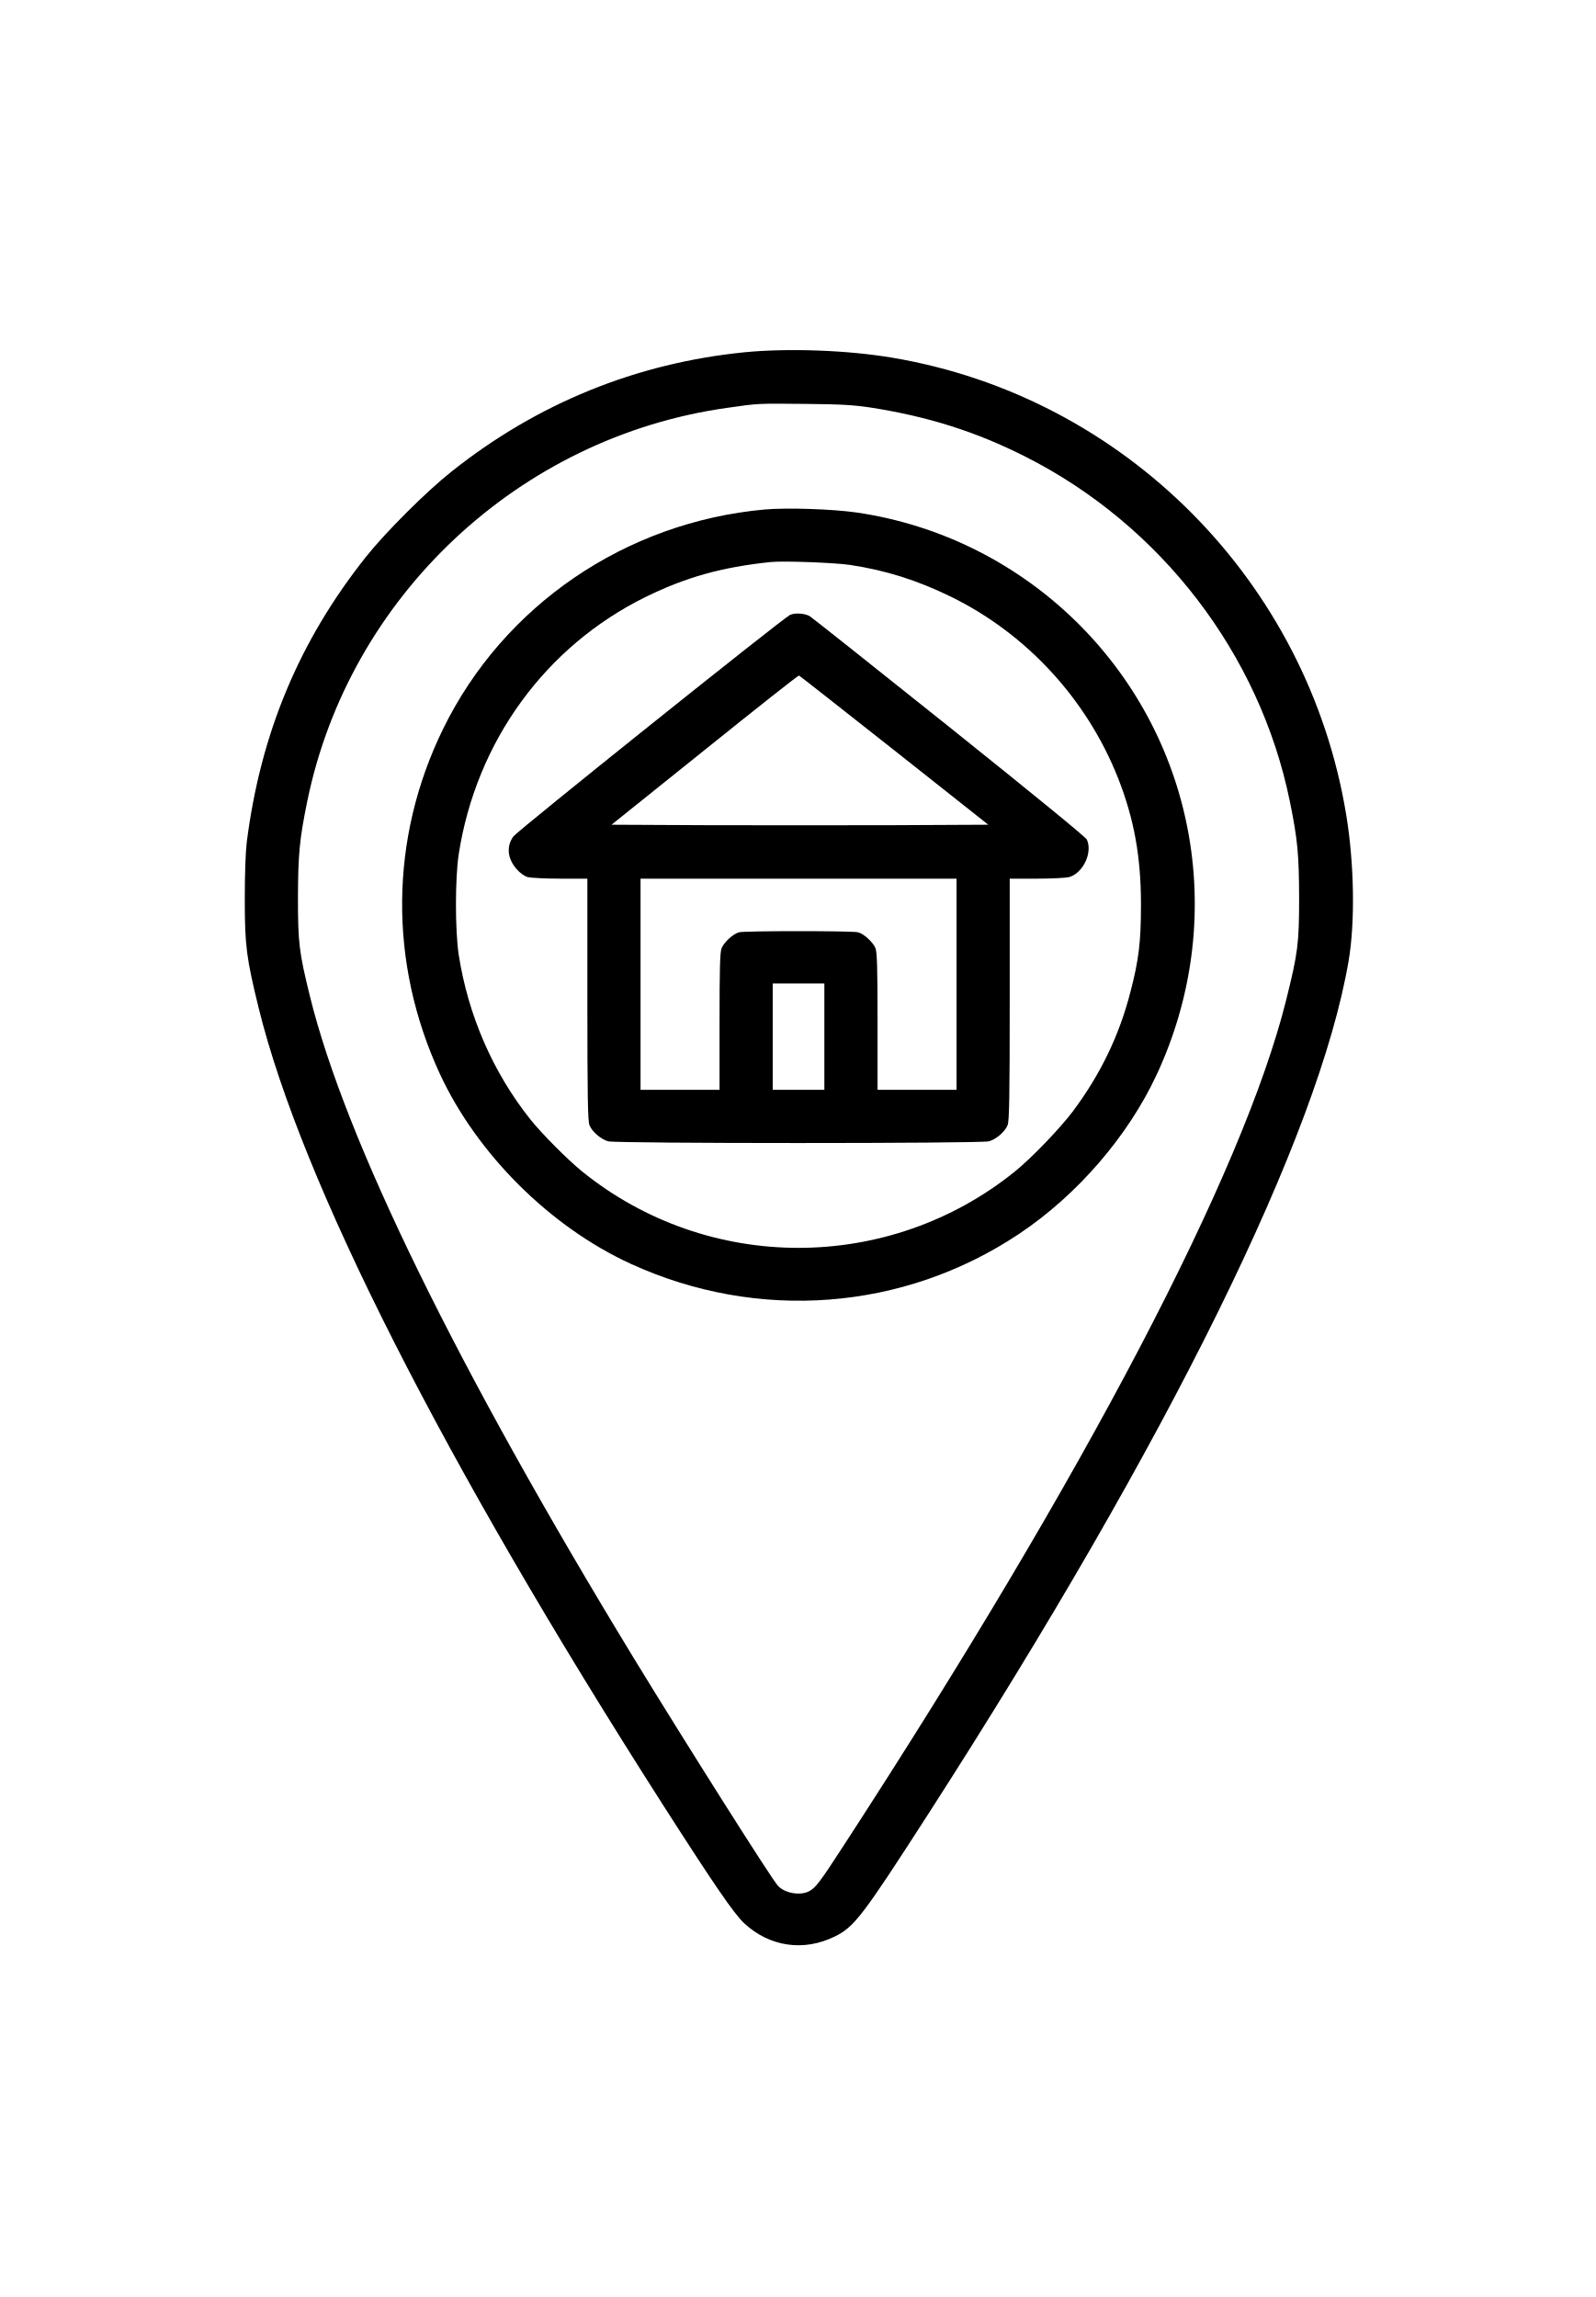
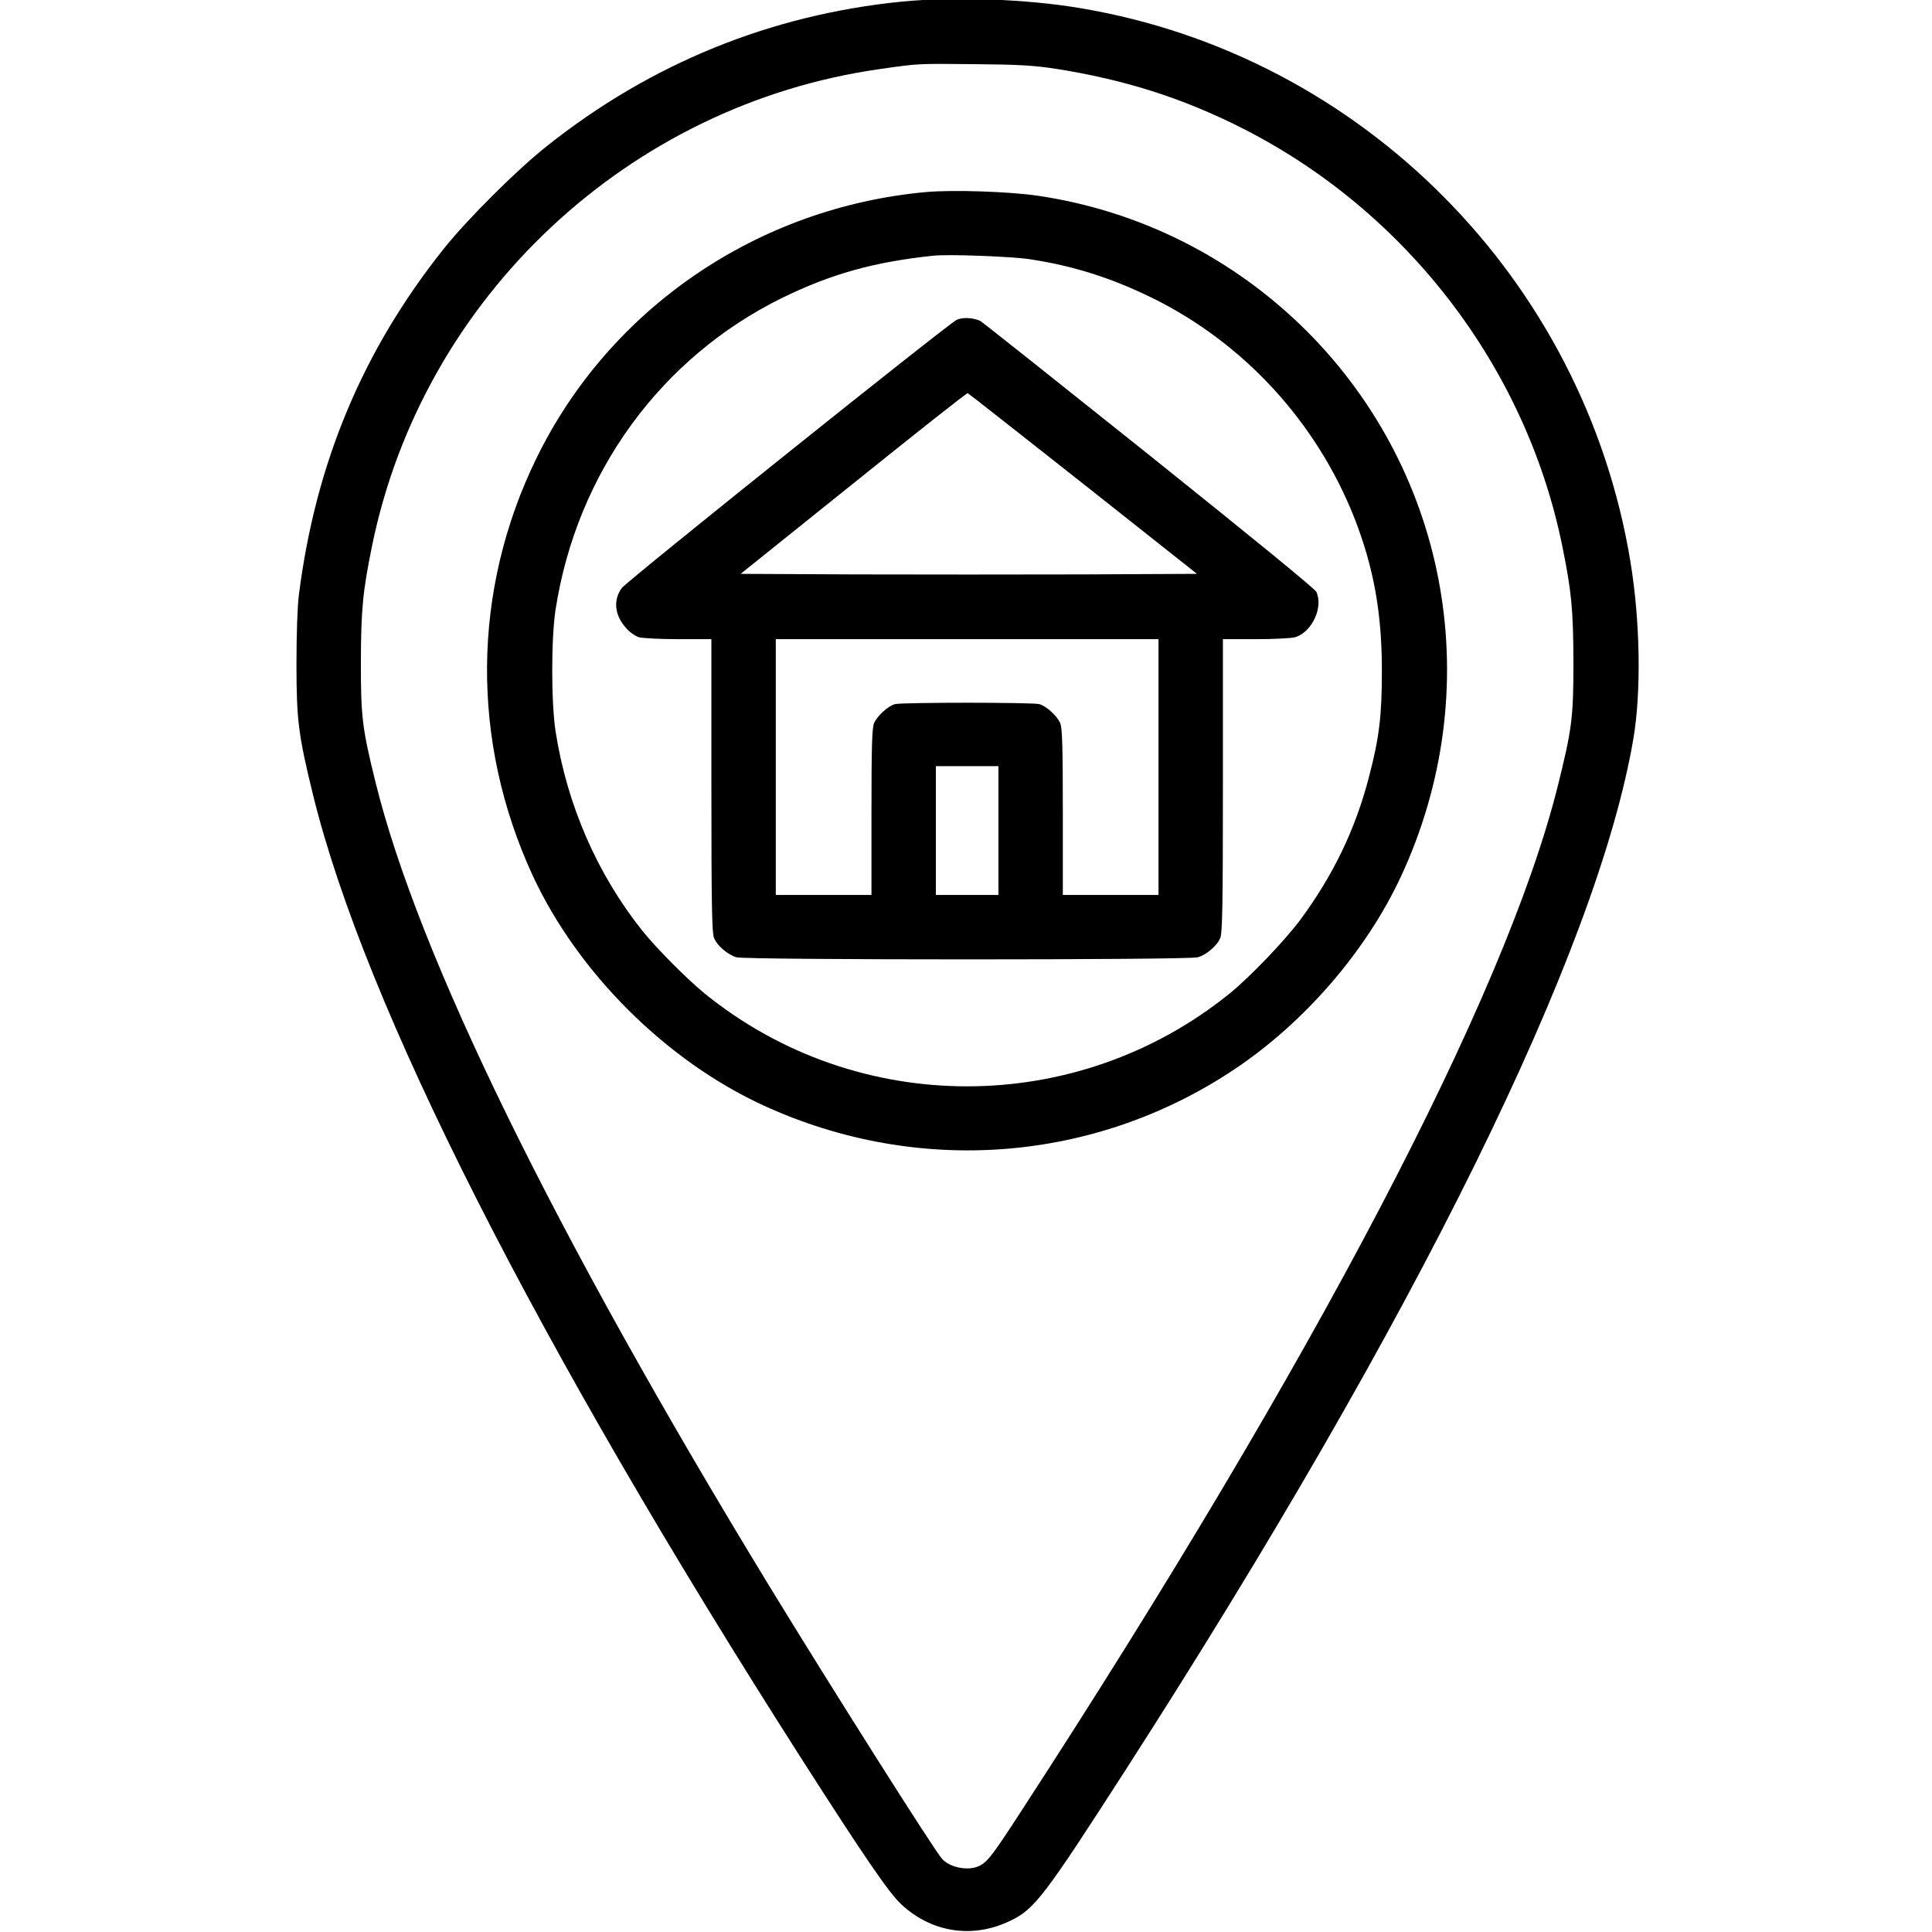
- <svg xmlns="http://www.w3.org/2000/svg" viewBox="0 0 1200 1200" width="120pt" height="172.8pt" fill="#000" preserveAspectRatio="xMidYMid meet">
+ <svg xmlns="http://www.w3.org/2000/svg" viewBox="0 0 1200 1200" width="120pt" height="120pt" fill="#000" preserveAspectRatio="xMidYMid meet">
  <g transform="translate(-85,1285) scale(0.1142857, -0.1142857)" stroke="none">
    <path d="M5645 11235c-712-71-1365-336-1930-786-164-130-431-396-561-559-440-553-695-1163-786-1880-8-65-13-209-13-375 0-309 11-388 91-715 281-1142 1211-2977 2654-5235 345-539 474-727 542-791 167-155 391-188 595-88 130 63 183 133 620 812 1587 2467 2568 4460 2764 5612 43 255 37 637-16 960-252 1536-1459 2752-2987 3009-294 50-686 64-973 36zm830-364c377-59 691-158 1016-322 894-451 1545-1299 1743-2271 51-250 60-346 61-633 0-304-8-364-86-677-285-1138-1317-3109-2909-5558-159-245-187-283-232-306-58-30-160-12-204 37-44 48-612 947-946 1494-1167 1916-1902 3418-2134 4360-72 292-79 352-79 650 1 287 10 383 61 633 276 1350 1394 2399 2764 2591 208 30 198 29 515 26 237-2 315-7 430-24z" />
    <path d="M5777 10200c-915-83-1719-631-2117-1445-352-720-359-1538-21-2270 245-528 726-1007 1256-1250 838-384 1798-310 2557 197 381 254 717 643 905 1047 471 1011 268 2185-512 2966-397 396-906 653-1461 735-160 23-459 33-607 20zm563-365c237-36 442-101 665-210 498-245 893-674 1099-1195 105-268 150-516 150-830 0-245-14-365-70-578-74-287-197-540-377-782-86-114-272-308-382-397-831-671-2021-671-2850 0-97 79-264 247-340 342-247 310-410 686-472 1085-24 160-24 501 0 660 115 743 571 1370 1232 1695 266 130 498 195 820 229 84 9 424-4 525-19z" />
    <path d="M5944 9506c-45-20-1793-1420-1821-1458-48-66-39-149 24-218 20-23 50-44 71-50 21-5 117-10 215-10l177 0 0-795c0-646 3-802 14-828 17-43 76-93 123-106 53-15 2453-15 2506 0 47 13 106 63 123 106 11 26 14 182 14 828l0 795 178 0c97 0 193 5 212 10 92 25 157 161 118 247-8 17-346 293-909 744-493 394-906 722-917 728-35 18-95 22-128 7zm686-891l619-490-620-3c-340-1-898-1-1240 0l-620 3 613 492c337 271 616 492 621 490 4-1 286-223 627-492zm410-1540l0-695-260 0-260 0 0 450c0 356-3 457-14 483-16 39-76 94-114 104-35 10-749 10-784 0-38-10-98-65-114-104-11-26-14-127-14-483l0-450-260 0-260 0 0 695 0 695 1040 0 1040 0 0-695zm-870-345l0-350-170 0-170 0 0 350 0 350 170 0 170 0 0-350z" />
  </g>
</svg>
